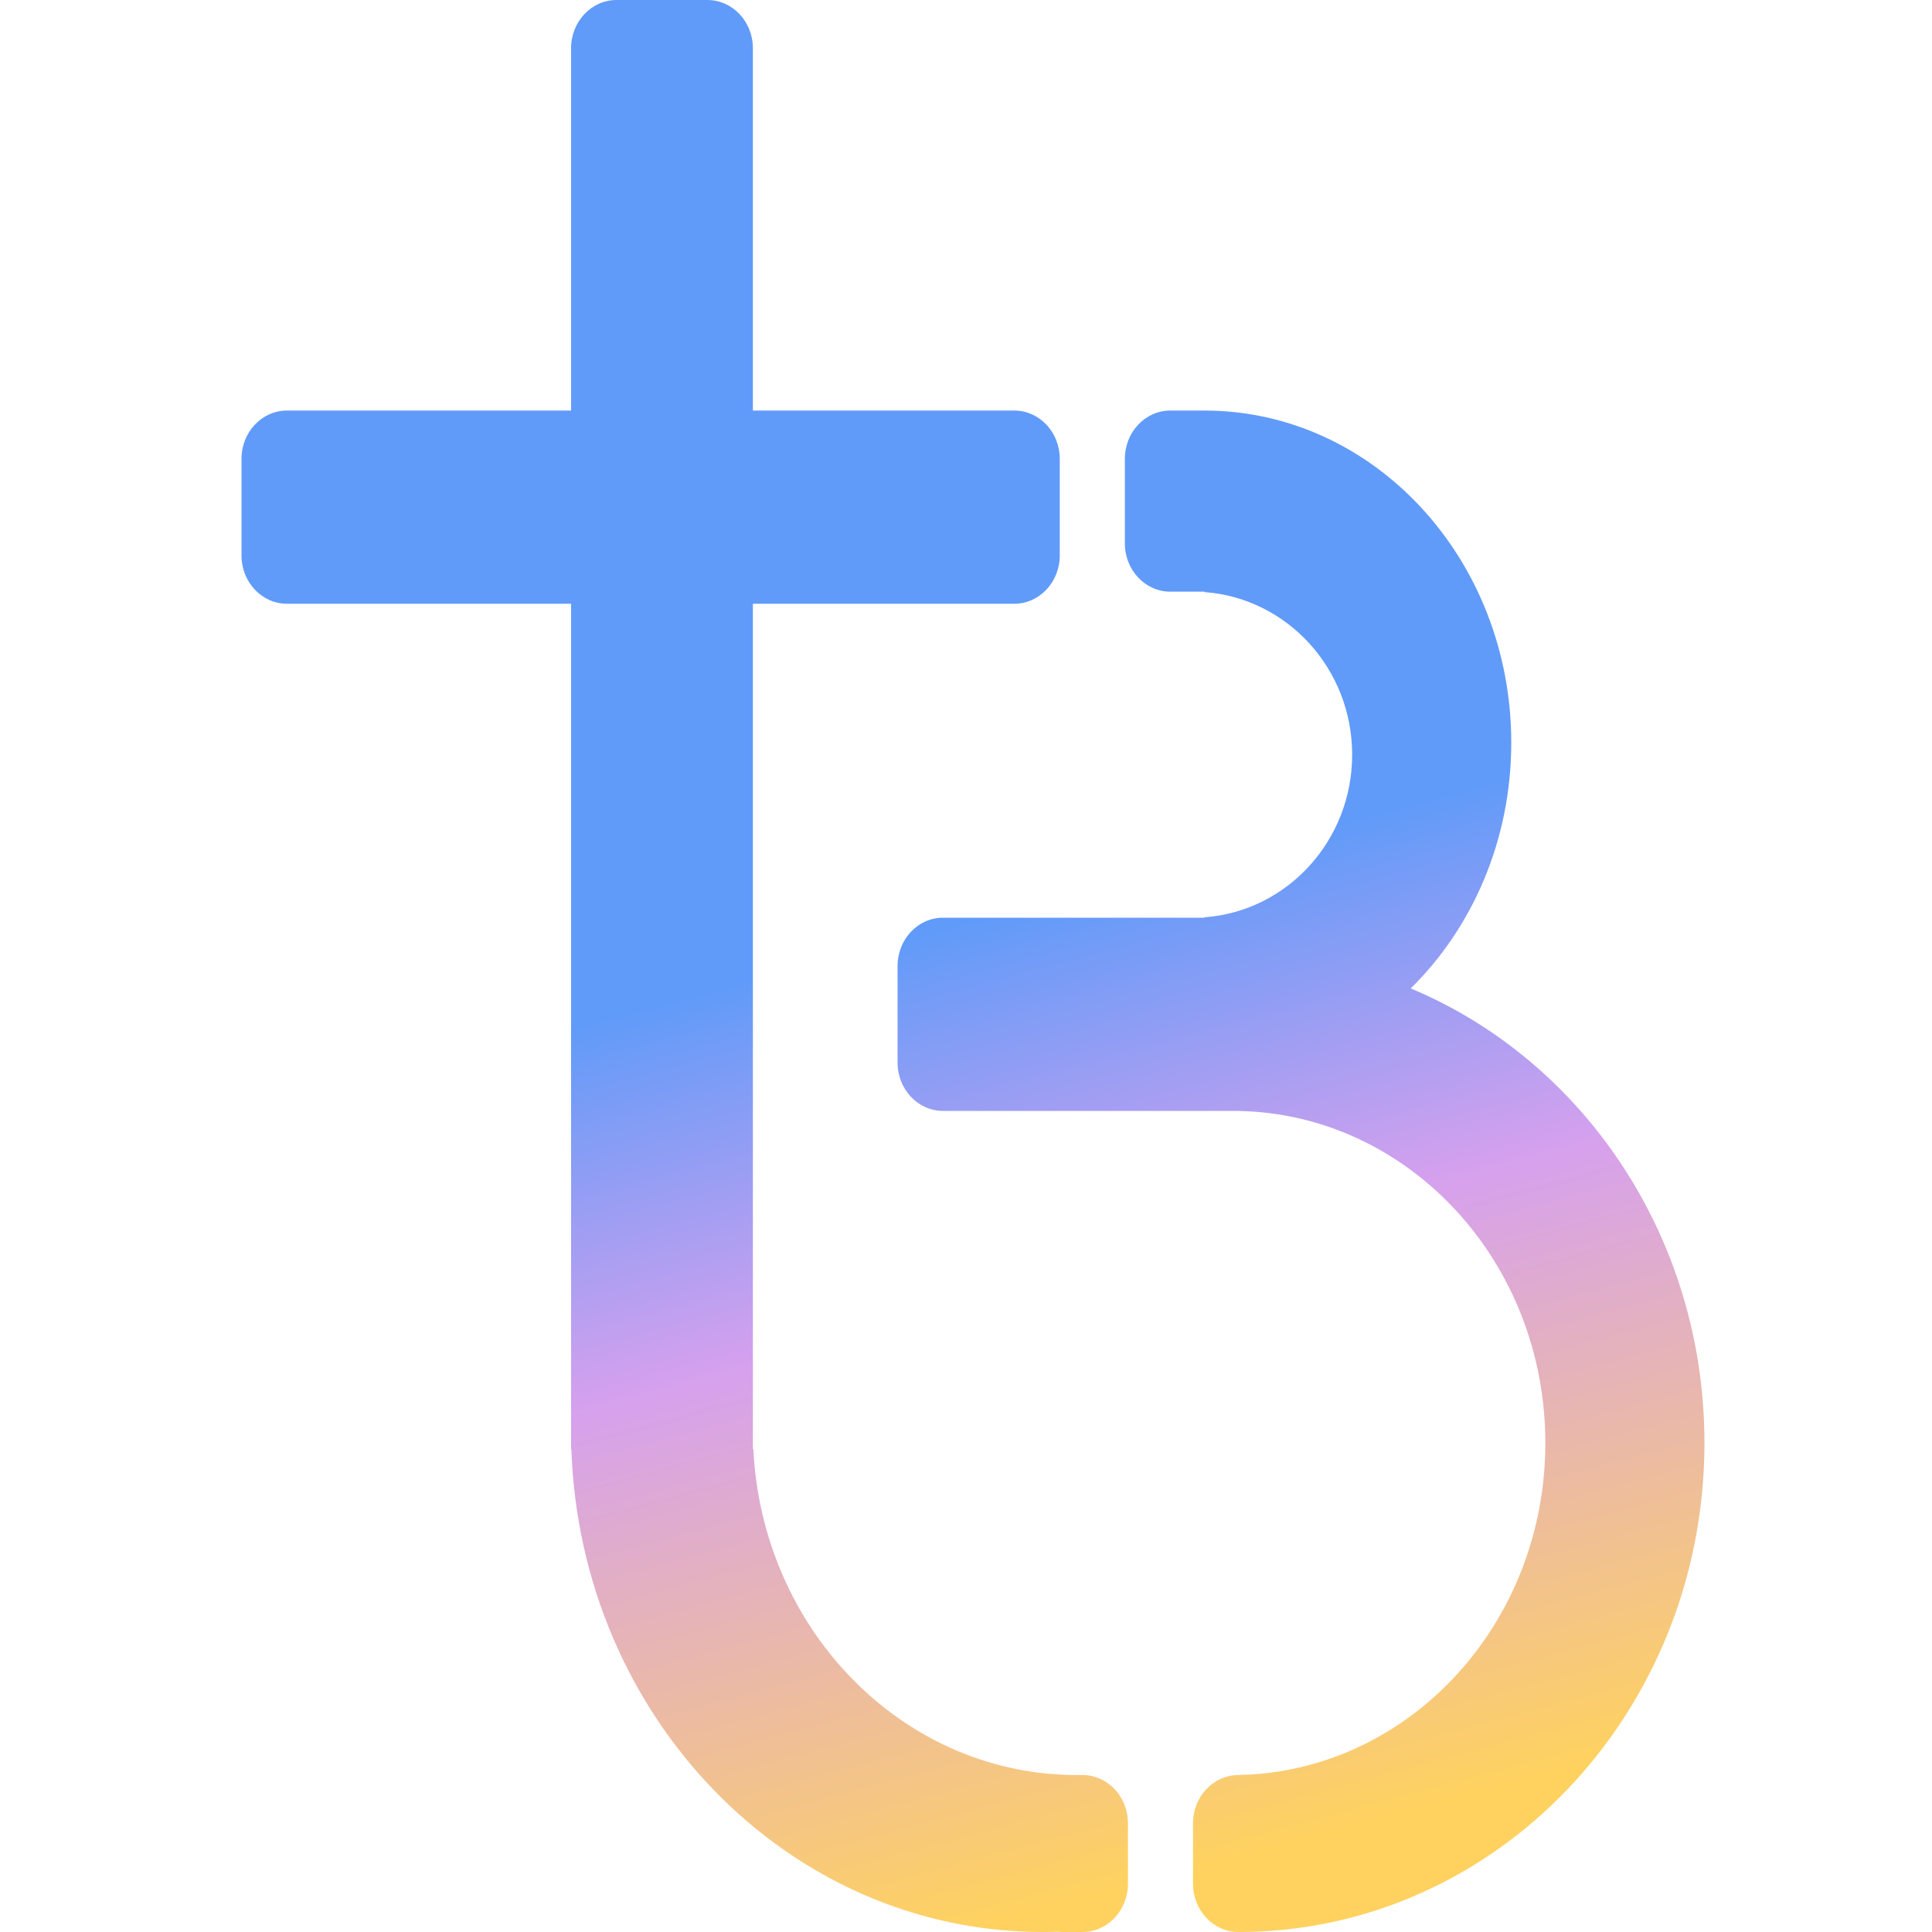
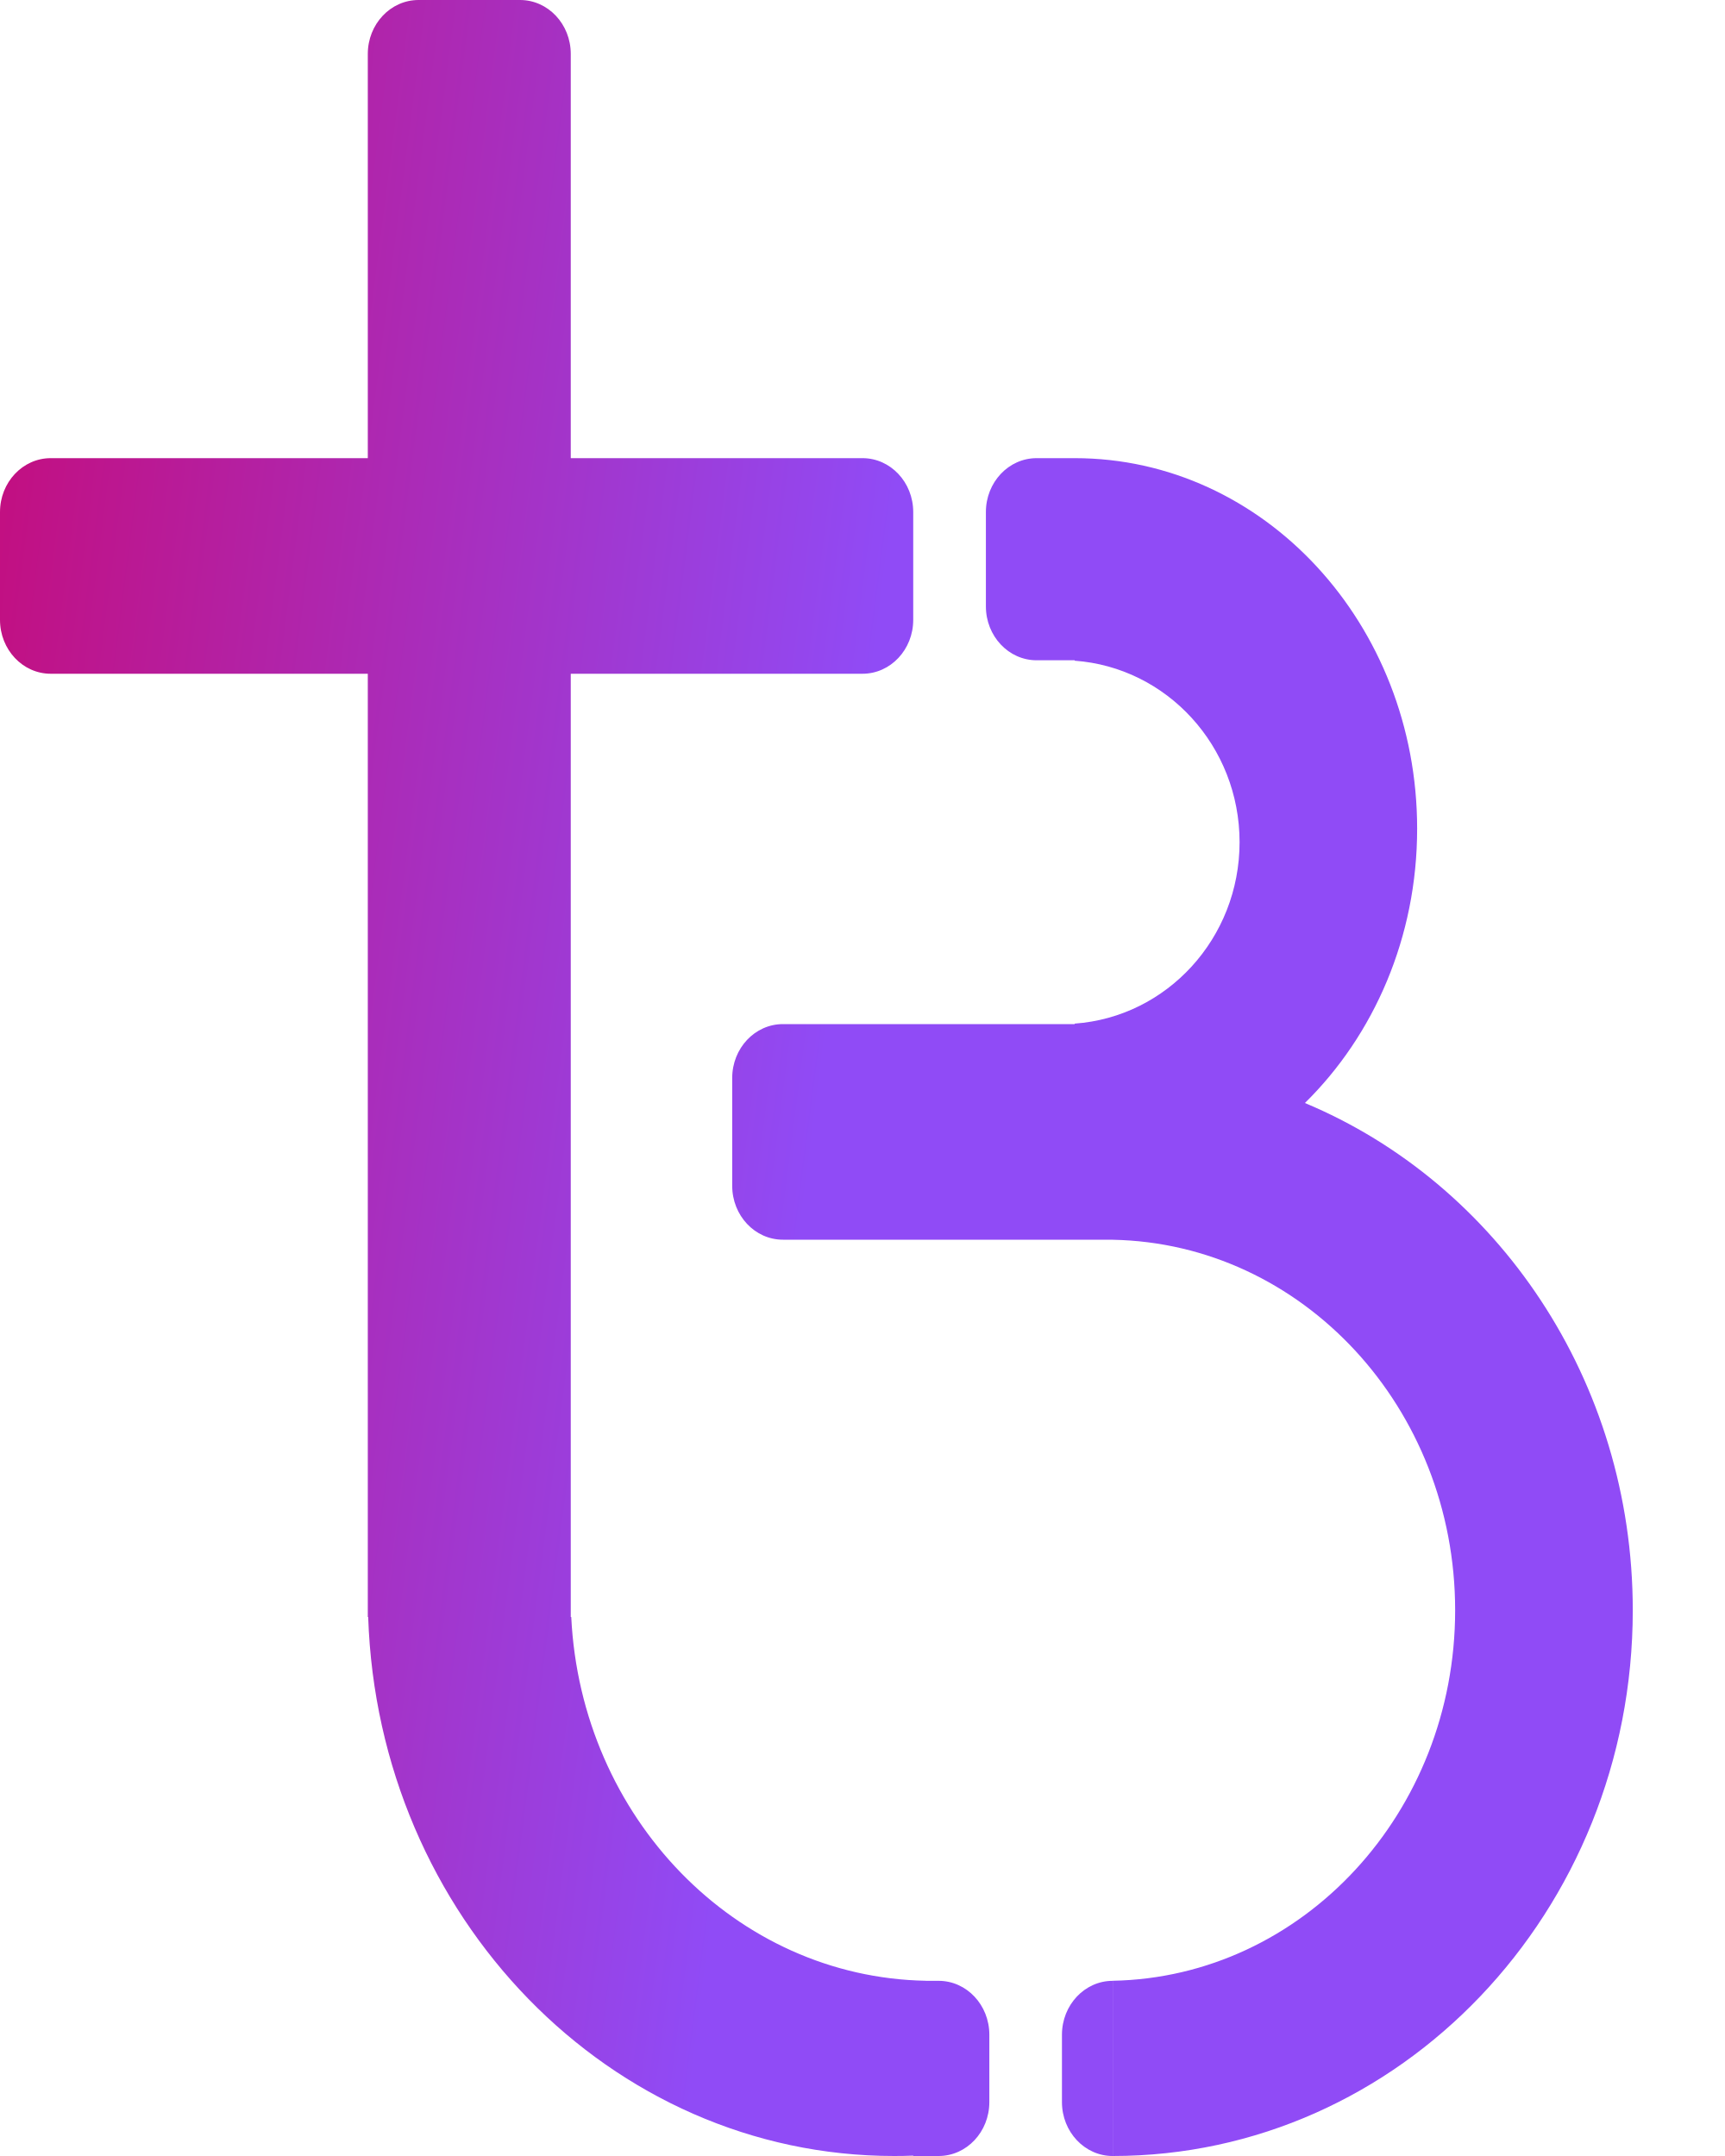
- <svg xmlns="http://www.w3.org/2000/svg" width="420" height="420" viewBox="0 0 420 420" fill="none">
-   <path fill-rule="evenodd" clip-rule="evenodd" d="M134.026 0C128.569 0 124.144 4.701 124.144 10.5V89.25H62.382C56.925 89.25 52.5 93.951 52.5 99.75V120.75C52.5 126.549 56.925 131.25 62.382 131.25H124.144V315H124.21C126.161 373.341 171.289 420 226.673 420C227.916 420 229.153 419.976 230.385 419.93V420H235.326C240.784 420 245.208 415.299 245.208 409.5V396.375C245.208 390.576 240.784 385.875 235.326 385.875H232.85V385.865C195.771 385.187 165.675 354.055 163.769 315H163.673V131.25H220.5C225.958 131.25 230.382 126.549 230.382 120.75V99.75C230.382 93.951 225.958 89.25 220.5 89.25H163.673V10.5C163.673 4.701 159.249 0 153.791 0H134.026ZM205.004 199.5H261.829V199.411C279.778 198.113 293.946 182.783 293.946 164.062C293.946 145.342 279.778 130.012 261.829 128.714V128.625H254.417C248.959 128.625 244.535 123.924 244.535 118.125V99.75C244.535 93.951 248.959 89.25 254.417 89.25H261.829C298.67 89.25 328.535 121.57 328.535 161.438C328.535 182.618 320.105 201.669 306.679 214.874C344.089 230.502 370.531 268.854 370.531 313.688C370.531 372.403 325.181 420 269.237 420V385.865C306.189 385.164 335.943 353.118 335.943 313.688C335.943 274.257 306.189 242.212 269.237 241.512V241.5H205.004C199.546 241.5 195.122 236.799 195.122 231V210C195.122 204.201 199.546 199.5 205.004 199.5ZM259.352 396.375C259.352 390.576 263.777 385.875 269.234 385.875V420C263.777 420 259.352 415.299 259.352 409.5V396.375Z" fill="url(#paint0_linear_5830_9706)" fill-opacity="0.8" />
+ <svg xmlns="http://www.w3.org/2000/svg" width="32" height="40" viewBox="0 0 32 40" fill="none">
+   <path fill-rule="evenodd" clip-rule="evenodd" d="M7.764 0C7.245 0 6.823 0.448 6.823 1V8.5H0.941C0.421 8.5 0 8.948 0 9.5V11.5C0 12.052 0.421 12.5 0.941 12.5H6.823V30H6.83C7.015 35.556 11.313 40 16.588 40C16.706 40 16.824 39.998 16.941 39.993V40H17.412C17.932 40 18.353 39.552 18.353 39V37.75C18.353 37.198 17.932 36.75 17.412 36.75H17.176V36.749C13.645 36.684 10.779 33.719 10.597 30H10.588V12.5H16C16.52 12.5 16.941 12.052 16.941 11.5V9.5C16.941 8.948 16.52 8.5 16 8.5H10.588V1C10.588 0.448 10.167 0 9.647 0H7.764ZM14.524 19H19.936V18.991C21.646 18.868 22.995 17.408 22.995 15.625C22.995 13.842 21.646 12.382 19.936 12.258V12.25H19.23C18.71 12.25 18.289 11.802 18.289 11.25V9.5C18.289 8.948 18.71 8.5 19.23 8.5H19.936C23.445 8.5 26.289 11.578 26.289 15.375C26.289 17.392 25.486 19.206 24.207 20.464C27.77 21.953 30.289 25.605 30.289 29.875C30.289 35.467 25.97 40 20.642 40V36.749C24.161 36.682 26.994 33.63 26.994 29.875C26.994 26.12 24.161 23.068 20.642 23.001V23H14.524C14.004 23 13.583 22.552 13.583 22V20C13.583 19.448 14.004 19 14.524 19ZM19.7 37.75C19.7 37.198 20.122 36.75 20.641 36.75V40C20.122 40 19.7 39.552 19.7 39V37.75Z" fill="url(#paint0_linear_6074_11169)" />
  <defs>
-     <linearGradient id="paint0_linear_5830_9706" x1="132.008" y1="20.488" x2="237.084" y2="413.158" gradientUnits="userSpaceOnUse">
-       <stop stop-color="#3A82F7" />
-       <stop offset="0.479" stop-color="#3A82F7" />
-       <stop offset="0.677" stop-color="#CC89E9" />
-       <stop offset="1" stop-color="#FFC737" />
+     <linearGradient id="paint0_linear_6074_11169" x1="33.843" y1="50.5" x2="-13.249" y2="44.463" gradientUnits="userSpaceOnUse">
+       <stop offset="0.47" stop-color="#904BF6" />
+       <stop offset="0.908" stop-color="#CF0063" />
    </linearGradient>
  </defs>
</svg>
